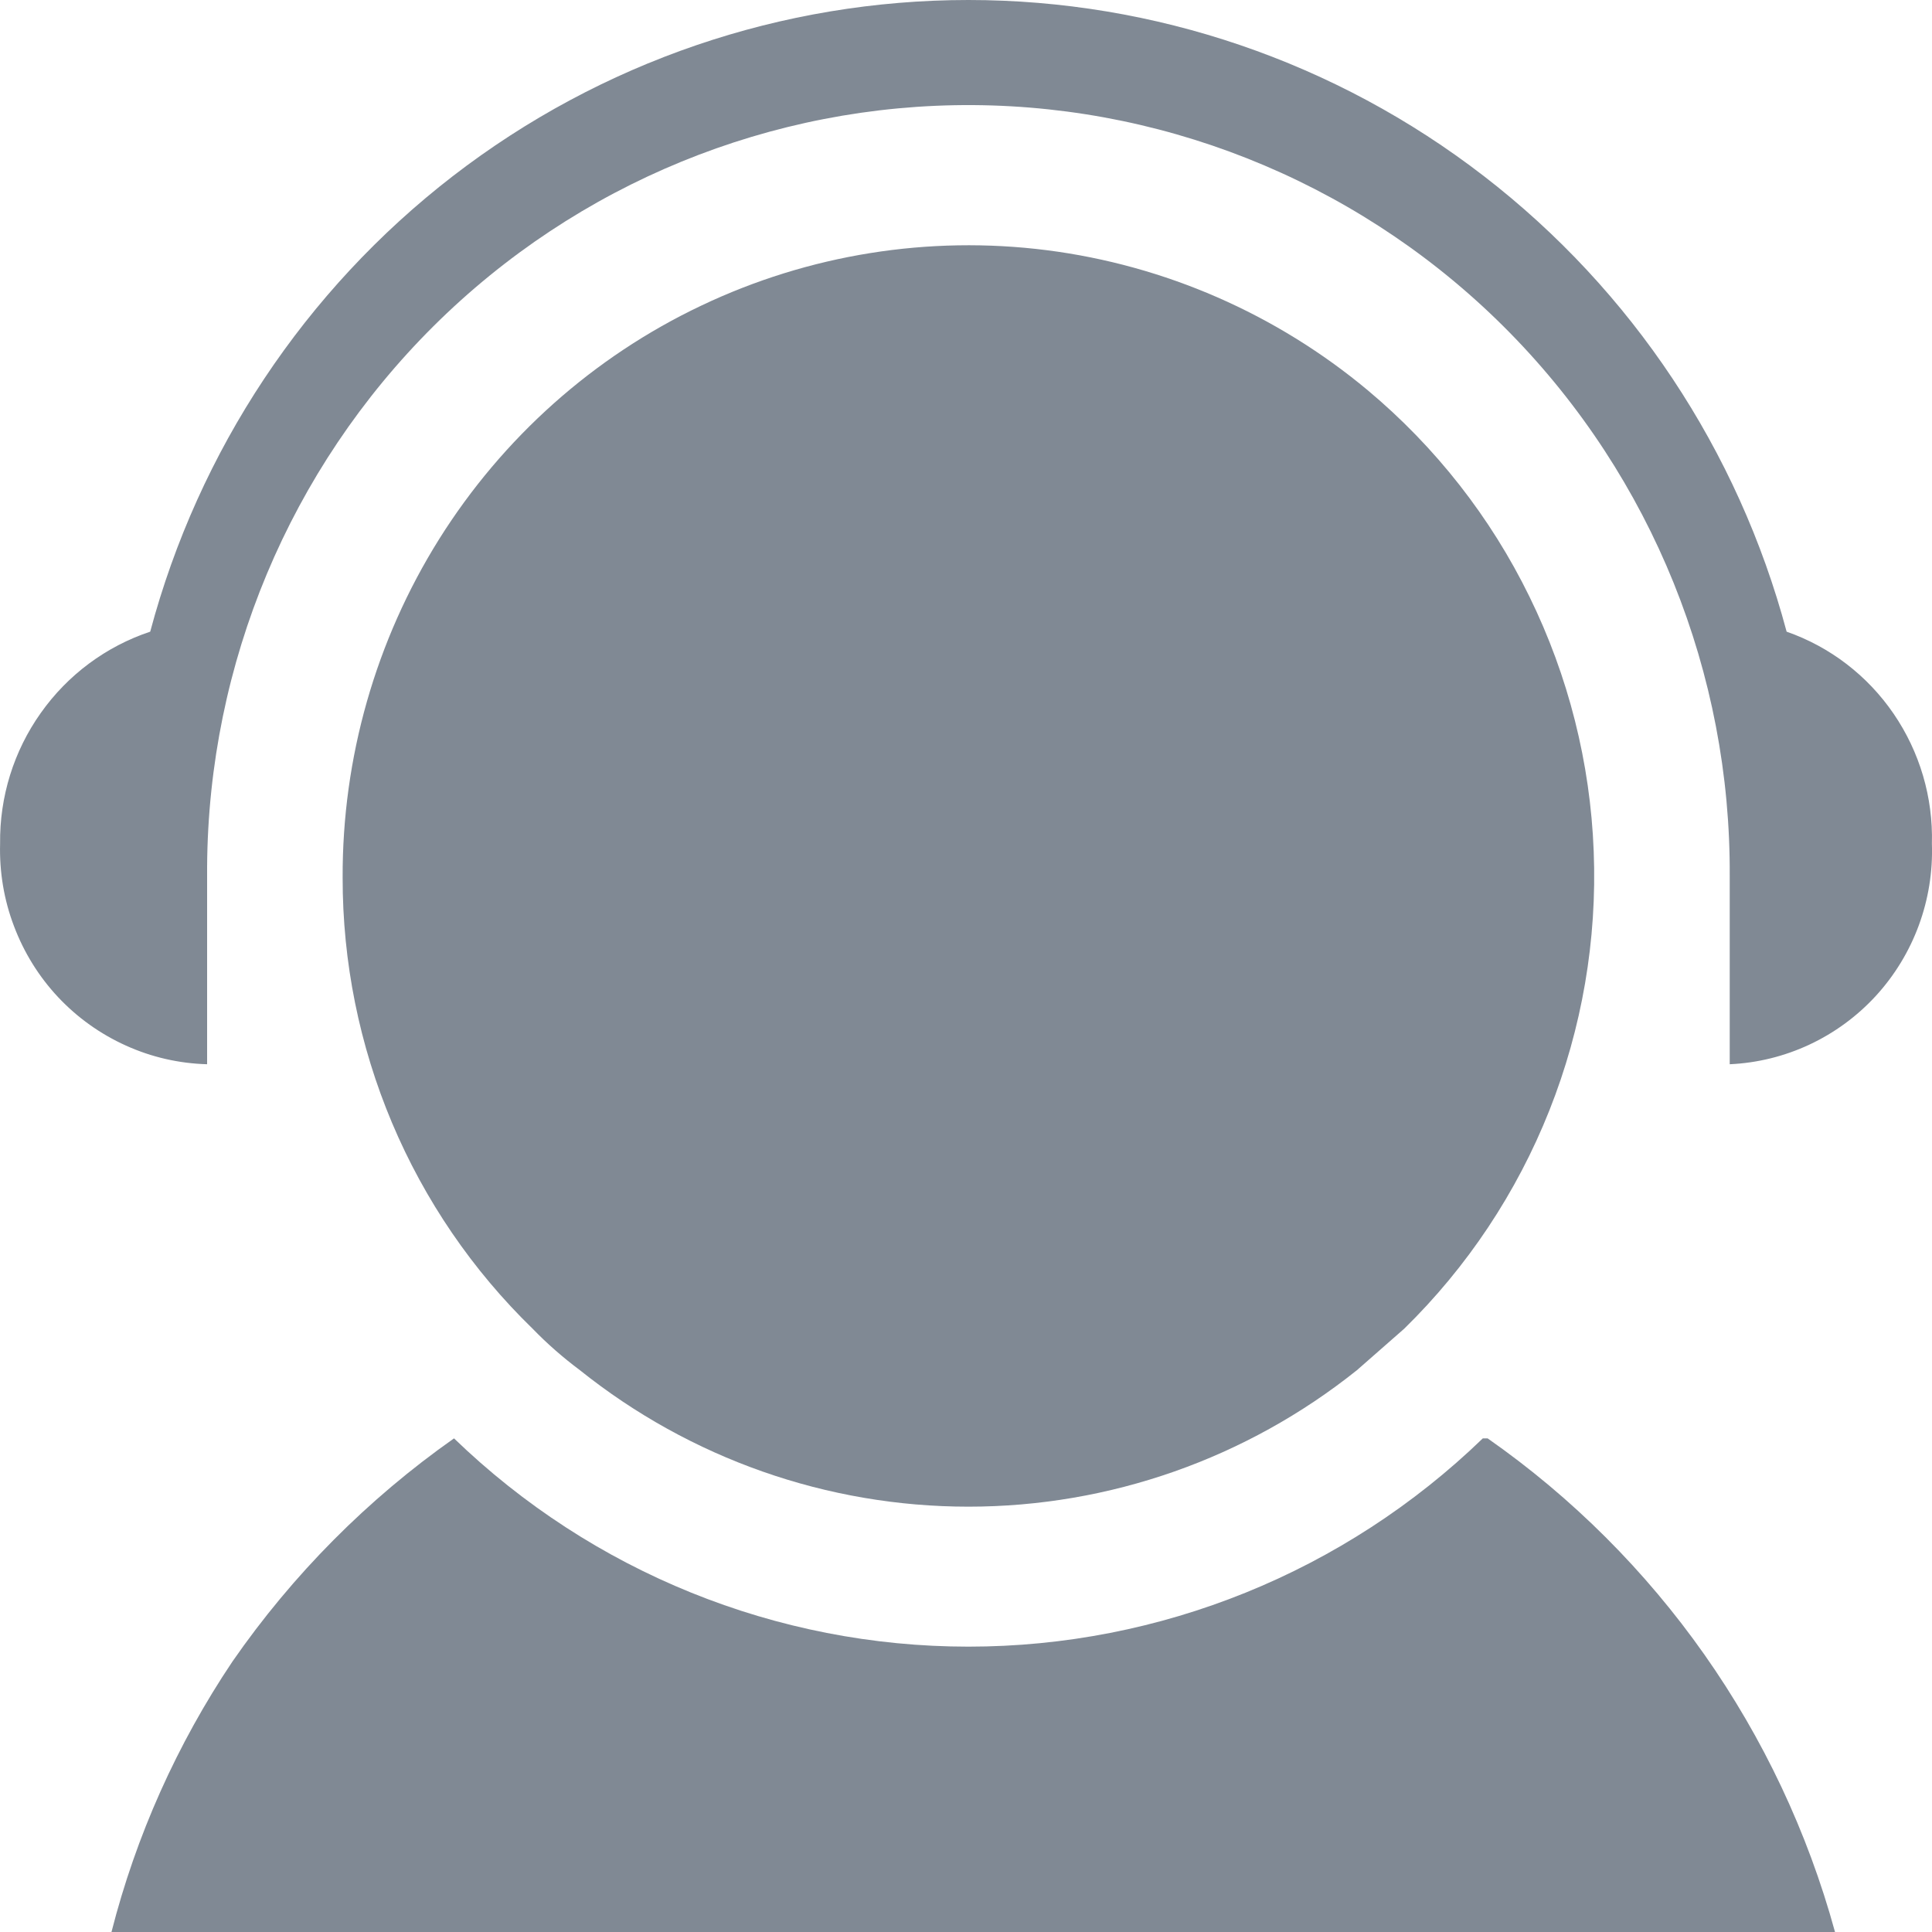
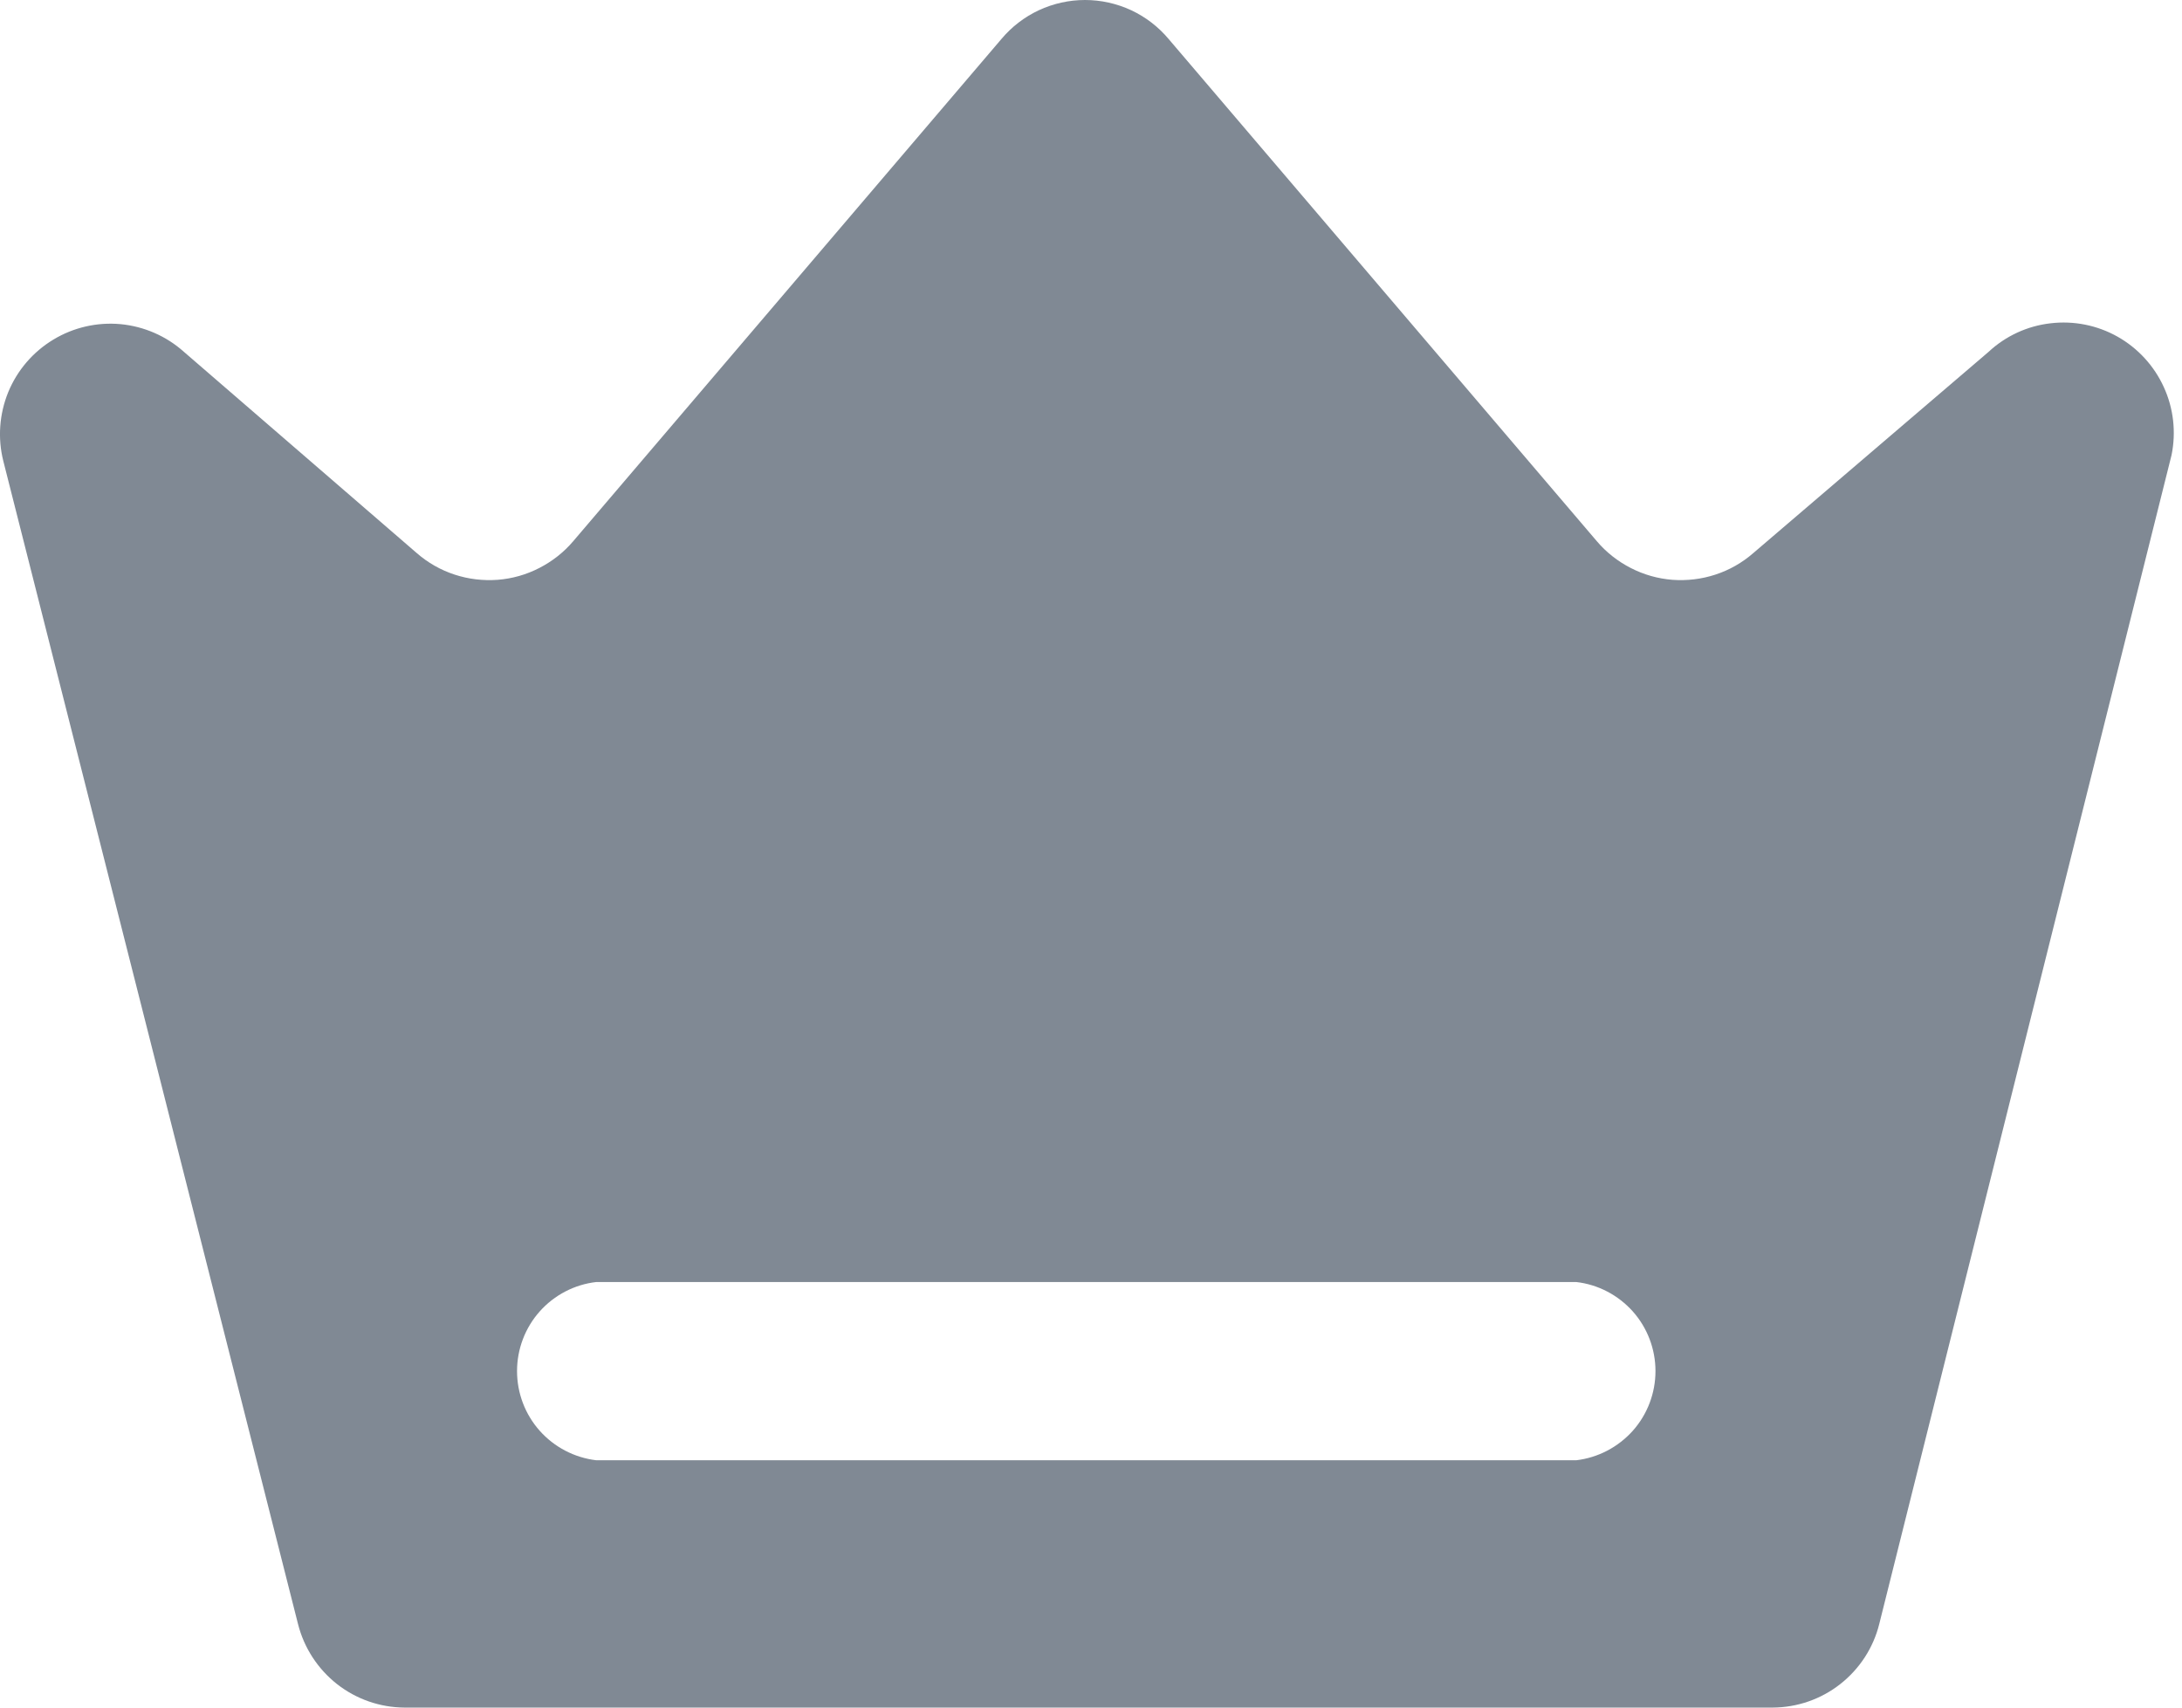
- <svg xmlns="http://www.w3.org/2000/svg" width="20" height="20" viewBox="0 0 20 20" fill="none">
-   <path d="M6.003 14.184C7.146 15.099 8.564 15.597 10.025 15.597C11.486 15.597 12.903 15.099 14.047 14.184L14.536 13.755C15.189 13.116 15.701 12.346 16.039 11.495C16.377 10.643 16.534 9.73 16.498 8.813C16.463 7.897 16.236 6.999 15.833 6.177C15.431 5.354 14.86 4.627 14.16 4.041C13.211 3.249 12.058 2.746 10.836 2.59C9.614 2.435 8.373 2.634 7.259 3.164C6.144 3.693 5.204 4.532 4.546 5.581C3.889 6.63 3.542 7.847 3.547 9.087C3.546 9.958 3.72 10.821 4.058 11.623C4.396 12.425 4.891 13.15 5.514 13.755C5.665 13.911 5.829 14.054 6.003 14.184Z" fill="#808994" />
-   <path d="M18.495 6.539C17.994 4.662 16.893 3.005 15.361 1.823C13.83 0.641 11.954 0 10.025 0C8.095 0 6.22 0.641 4.688 1.823C3.157 3.005 2.056 4.662 1.555 6.539C1.098 6.691 0.701 6.986 0.422 7.381C0.142 7.775 -0.005 8.249 0.001 8.734C-0.007 9.025 0.041 9.316 0.145 9.588C0.248 9.861 0.403 10.111 0.602 10.323C0.801 10.535 1.04 10.705 1.304 10.824C1.569 10.944 1.854 11.009 2.144 11.017V8.973C2.157 6.869 3 4.856 4.487 3.377C5.975 1.898 7.985 1.075 10.075 1.088C12.165 1.102 14.165 1.951 15.633 3.448C17.102 4.946 17.919 6.97 17.906 9.074V11.017C18.483 10.991 19.027 10.736 19.419 10.309C19.811 9.881 20.019 9.315 19.999 8.734C20.012 8.255 19.873 7.784 19.603 7.389C19.333 6.994 18.945 6.696 18.495 6.539Z" fill="#808994" />
-   <path d="M15.35 14.89C13.918 16.274 12.01 17.046 10.025 17.046C8.04 17.046 6.132 16.274 4.7 14.89C3.807 15.518 3.03 16.3 2.407 17.199C1.833 18.054 1.409 19.001 1.154 20H18.996C18.428 17.926 17.156 16.118 15.4 14.89H15.35Z" fill="#808994" />
+ <svg xmlns="http://www.w3.org/2000/svg" width="23" height="18" viewBox="0 0 23 18" fill="none">
+   <path d="M20.96 3.71L18.48 5.831C18.364 5.932 18.229 6.009 18.082 6.057C17.936 6.105 17.782 6.123 17.629 6.112C17.476 6.1 17.326 6.058 17.189 5.987C17.052 5.917 16.93 5.821 16.831 5.704L12.319 0.412C12.211 0.283 12.076 0.179 11.924 0.108C11.771 0.037 11.605 0 11.437 0C11.269 0 11.103 0.037 10.95 0.108C10.798 0.179 10.663 0.283 10.555 0.412L6.043 5.704C5.944 5.821 5.822 5.917 5.685 5.987C5.548 6.058 5.399 6.1 5.245 6.112C5.092 6.123 4.938 6.105 4.792 6.057C4.645 6.009 4.51 5.932 4.394 5.831L1.94 3.71C1.754 3.543 1.52 3.441 1.272 3.417C1.024 3.394 0.775 3.451 0.562 3.58C0.348 3.709 0.182 3.903 0.087 4.133C-0.007 4.364 -0.026 4.618 0.035 4.86L3.141 17.118C3.204 17.369 3.349 17.592 3.552 17.752C3.756 17.912 4.007 17.999 4.266 18H18.684C18.943 17.999 19.195 17.912 19.398 17.752C19.602 17.592 19.747 17.369 19.809 17.118L22.89 4.796C22.939 4.555 22.911 4.304 22.808 4.08C22.706 3.856 22.535 3.67 22.321 3.549C22.106 3.428 21.859 3.379 21.614 3.408C21.369 3.436 21.14 3.542 20.96 3.71ZM16.614 15.393H6.286C6.056 15.366 5.843 15.255 5.689 15.082C5.535 14.909 5.45 14.685 5.45 14.453C5.45 14.221 5.535 13.997 5.689 13.824C5.843 13.651 6.056 13.54 6.286 13.514H16.614C16.844 13.54 17.056 13.651 17.211 13.824C17.365 13.997 17.45 14.221 17.45 14.453C17.45 14.685 17.365 14.909 17.211 15.082C17.056 15.255 16.844 15.366 16.614 15.393Z" fill="#808994" />
</svg>
